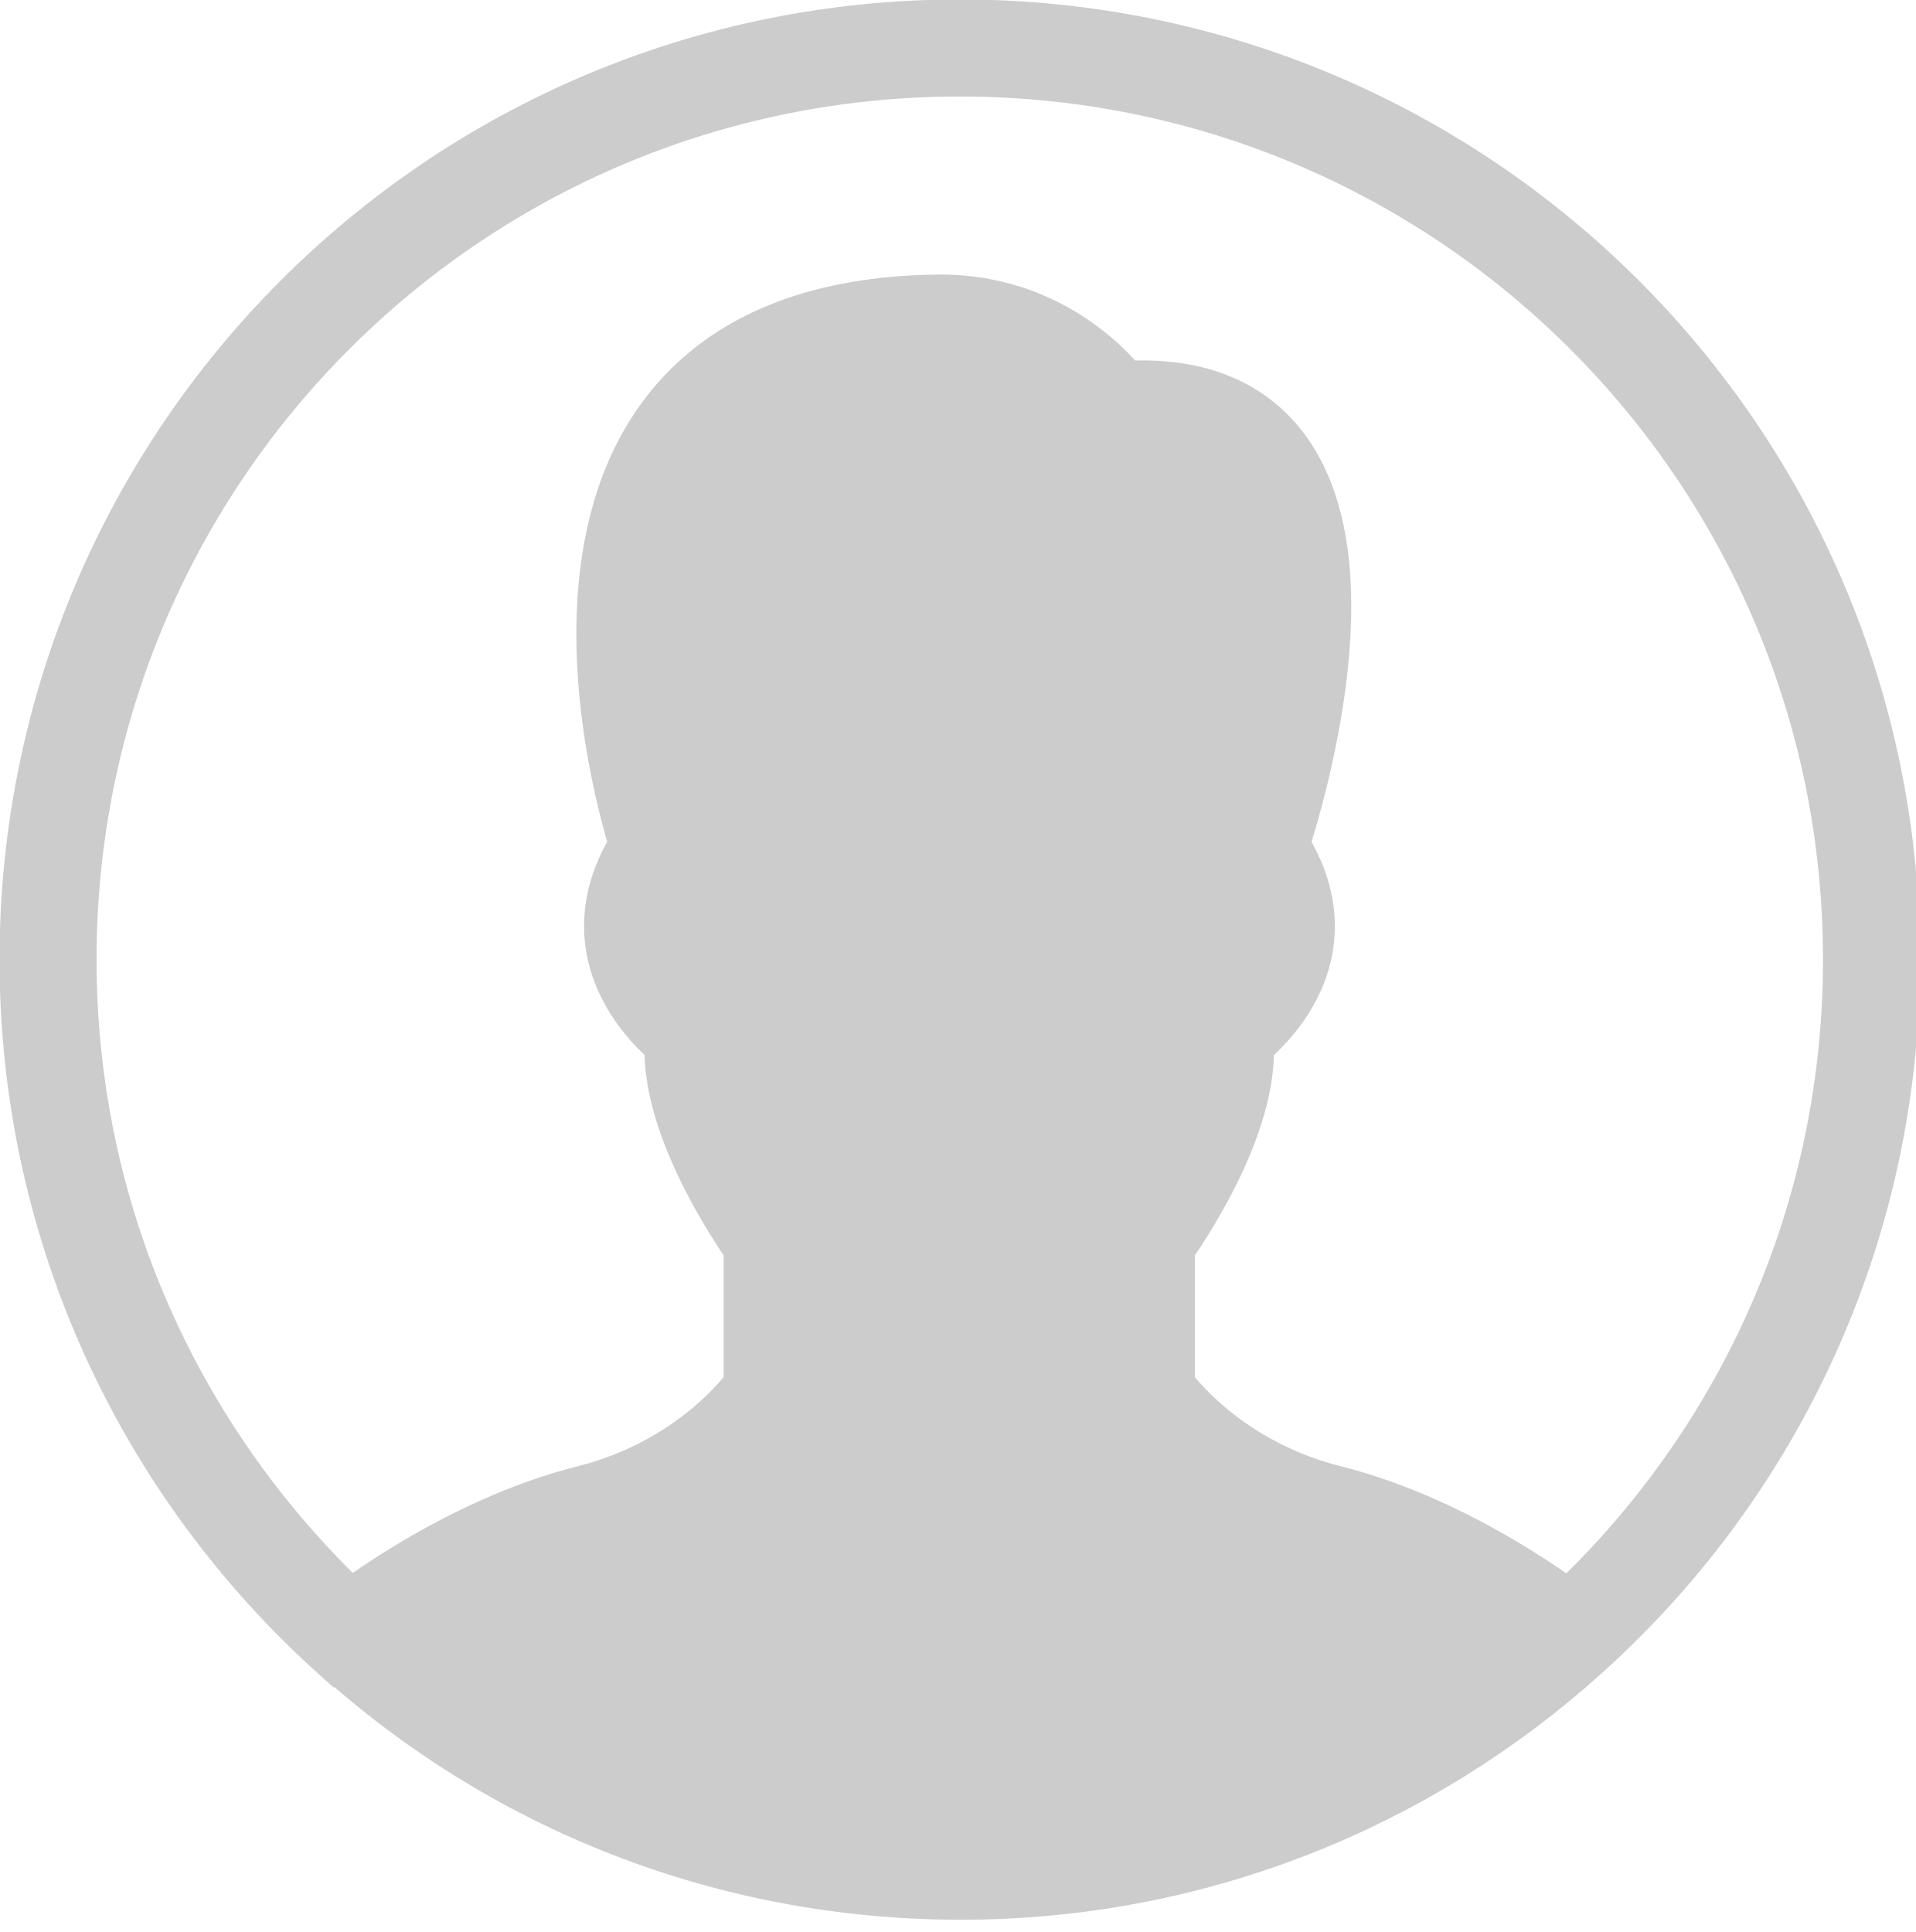
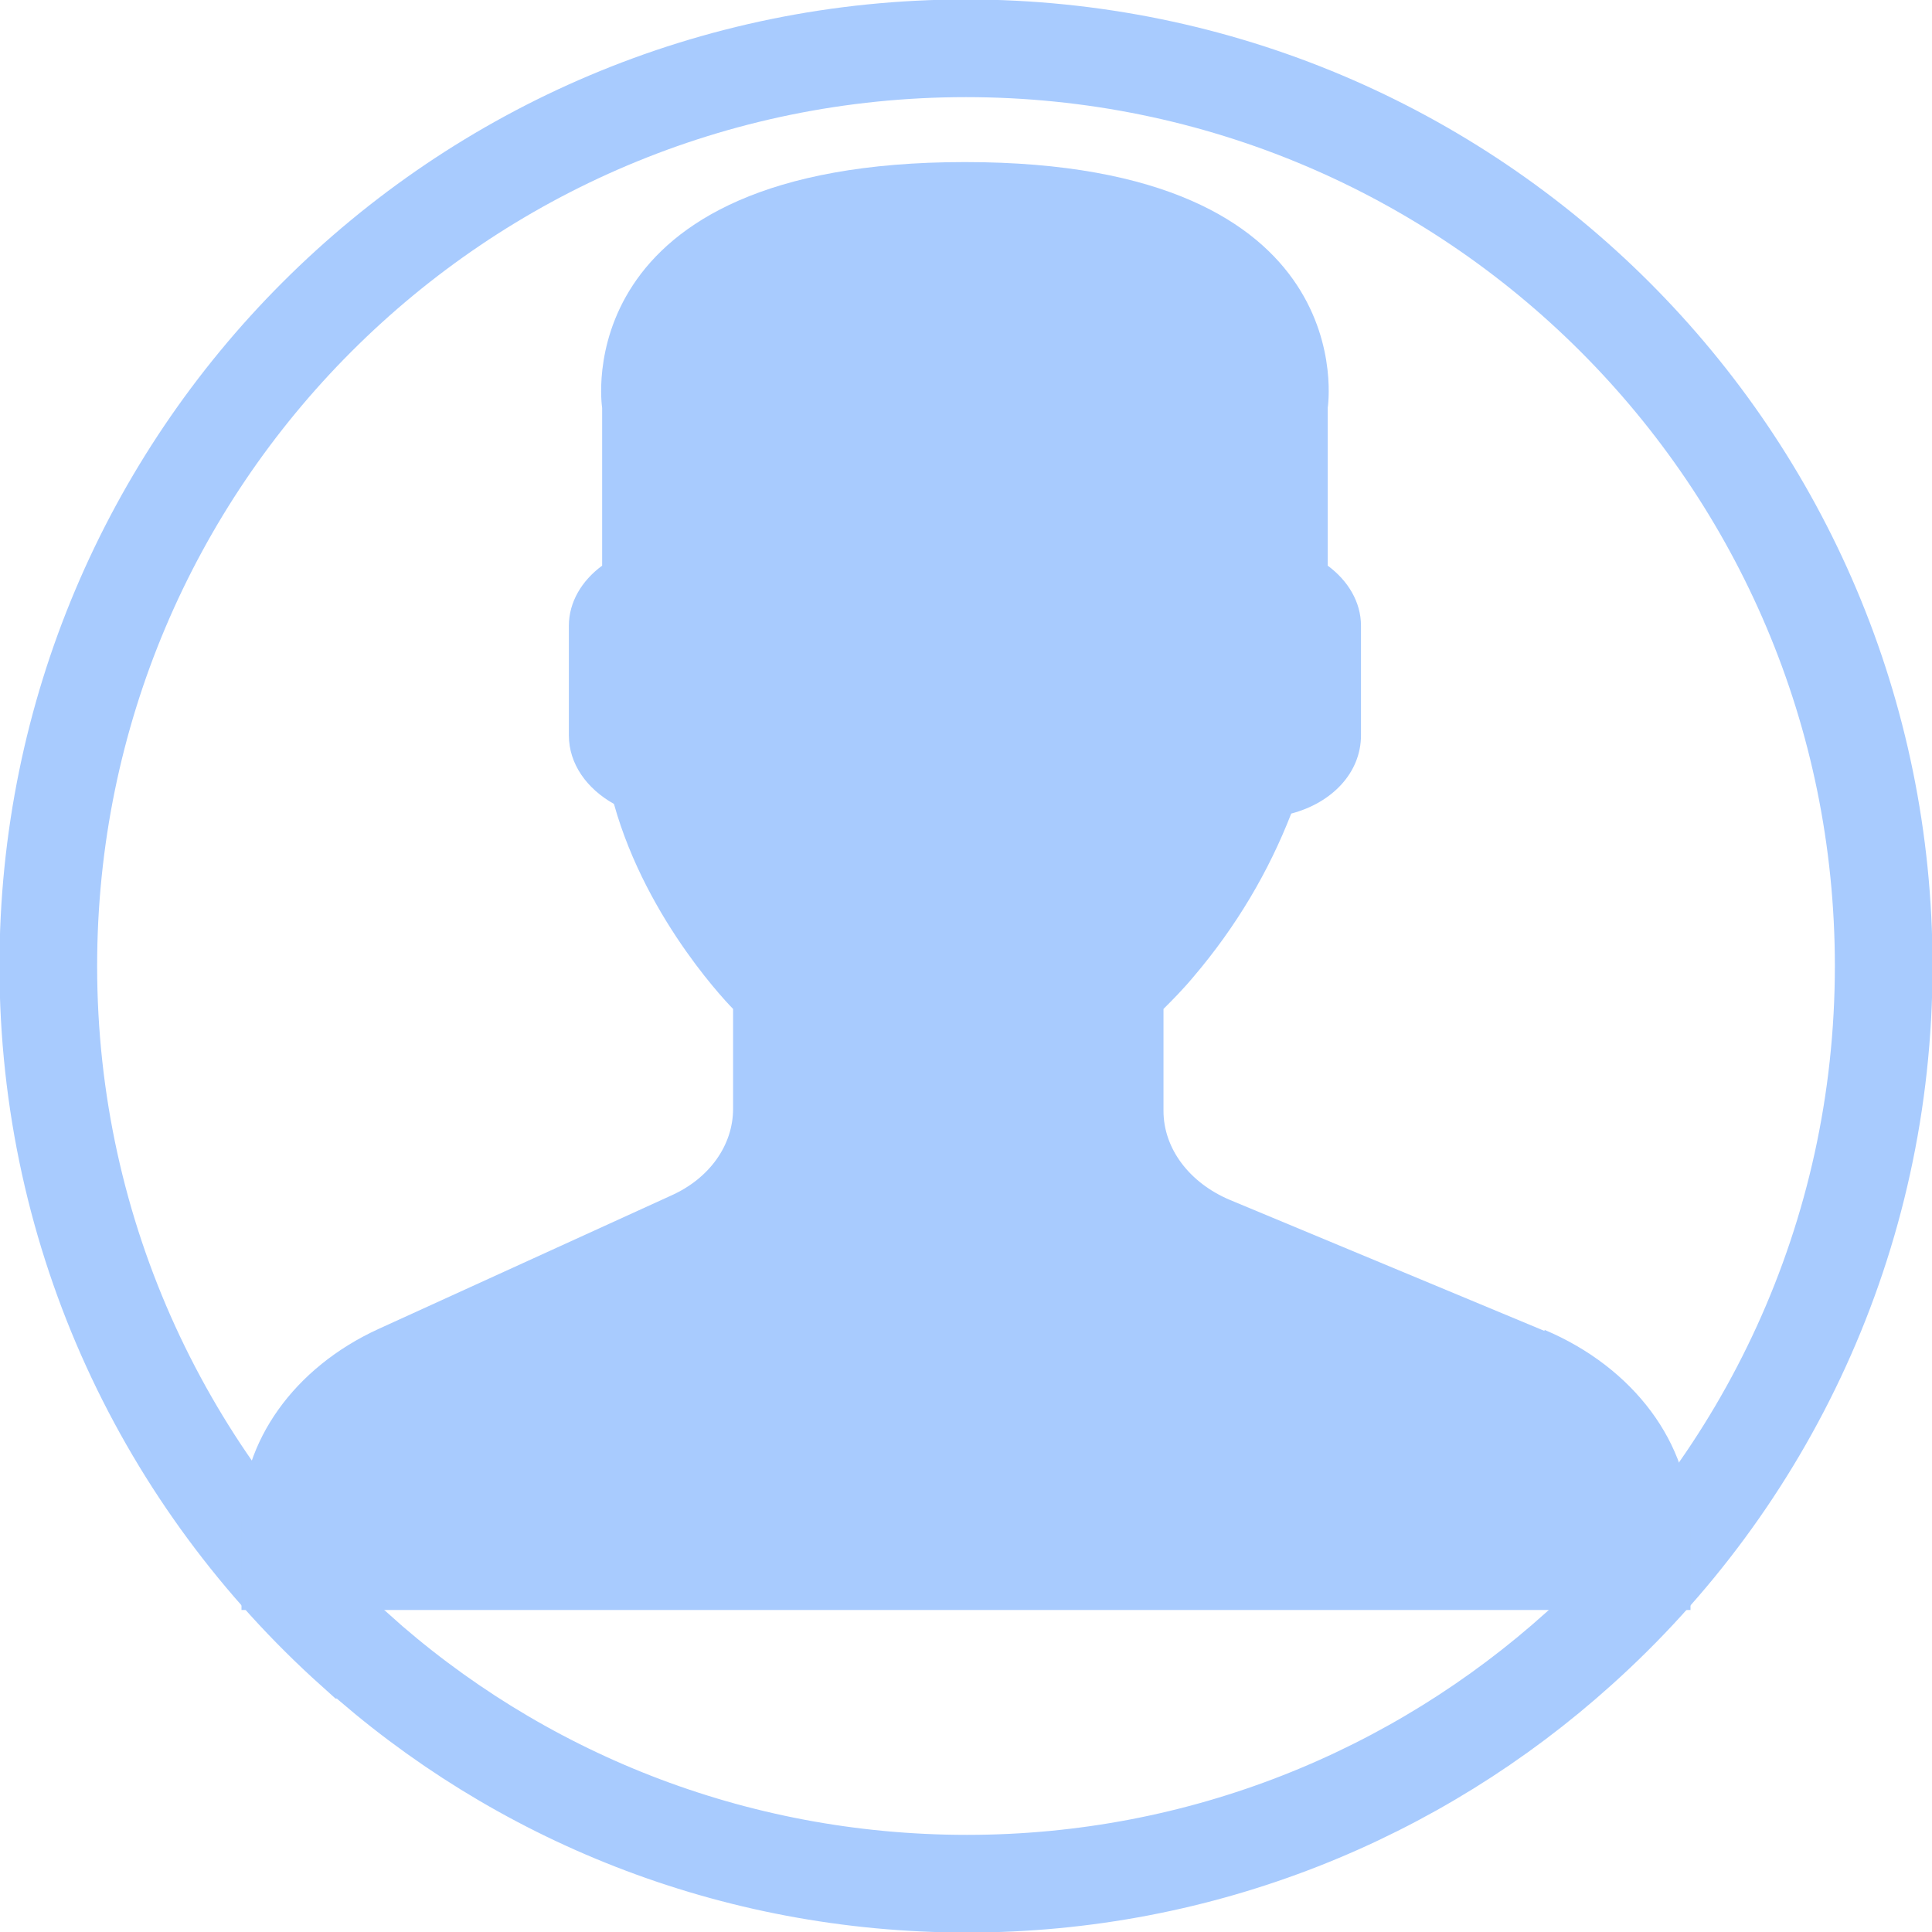
- <svg xmlns="http://www.w3.org/2000/svg" version="1.1" id="Layer_1" width="23.946" height="24.158" viewBox="0 0 1.796 1.812" enable-background="new 0 0 60 60" xml:space="preserve">
+ <svg xmlns="http://www.w3.org/2000/svg" version="1.1" id="Layer_1" width="24" height="24" viewBox="0 0 1.8 1.8" enable-background="new 0 0 60 60" xml:space="preserve">
  <defs id="defs11" />
-   <path fill="#cccccc" d="m 1.462,1.527 0.008,0.009 C 1.319,1.672 1.119,1.755 0.9,1.755 c -0.219,0 -0.419,-0.082 -0.57,-0.218 l 0.008,-0.01 c 0,0 0.1,-0.079 0.217,-0.108 0.117,-0.029 0.17,-0.112 0.17,-0.112 v -0.144 c 0,0 -0.085,-0.114 -0.073,-0.194 0,0 -0.106,-0.07 -0.032,-0.173 0,0 -0.17,-0.488 0.261,-0.493 0.109,-0.001 0.164,0.082 0.164,0.082 0.292,-0.029 0.136,0.411 0.136,0.411 0.073,0.103 -0.032,0.173 -0.032,0.173 0.012,0.079 -0.073,0.194 -0.073,0.194 v 0.144 c 0,0 0.053,0.082 0.17,0.112 0.117,0.029 0.217,0.108 0.217,0.108 z" id="path2" style="stroke-width:0.03" />
-   <path fill="none" stroke="#555555" stroke-width="0.091" stroke-linecap="round" stroke-linejoin="round" stroke-miterlimit="10" d="m 1.462,1.527 c 0,0 -0.1,-0.079 -0.217,-0.108 C 1.128,1.389 1.075,1.307 1.075,1.307 V 1.163 c 0,0 0.085,-0.114 0.073,-0.194 0,0 0.106,-0.07 0.032,-0.173 0,0 0.156,-0.441 -0.136,-0.411 0,0 -0.054,-0.083 -0.164,-0.082 -0.431,0.005 -0.261,0.493 -0.261,0.493 -0.073,0.103 0.032,0.173 0.032,0.173 -0.012,0.079 0.073,0.194 0.073,0.194 v 0.144 c 0,0 -0.053,0.082 -0.17,0.112 -0.117,0.029 -0.217,0.108 -0.217,0.108" id="path4" style="stroke:#cccccc;stroke-opacity:1" />
-   <path fill="none" stroke="#555555" stroke-width="0.091" stroke-miterlimit="10" d="M 0.33,1.537 C 0.155,1.38 0.045,1.153 0.045,0.9 c 0,-0.472 0.382,-0.855 0.855,-0.855 0.472,0 0.855,0.382 0.855,0.855 0,0.253 -0.11,0.48 -0.284,0.636 -0.151,0.136 -0.351,0.219 -0.57,0.219 -0.219,0 -0.419,-0.082 -0.57,-0.218 z" id="path6" style="stroke:#cccccc;stroke-opacity:1" />
+   <path fill="none" stroke="#555555" stroke-width="0.091" stroke-miterlimit="10" d="M 0.33,1.537 C 0.155,1.38 0.045,1.153 0.045,0.9 c 0,-0.472 0.382,-0.855 0.855,-0.855 0.472,0 0.855,0.382 0.855,0.855 0,0.253 -0.11,0.48 -0.284,0.636 -0.151,0.136 -0.351,0.219 -0.57,0.219 -0.219,0 -0.419,-0.082 -0.57,-0.218 z" id="path6" style="stroke:#a8cbfe;stroke-opacity:1;fill:none" />
+   <path style="fill:#a8cbfe;stroke-width:0.028;fill-opacity:1" d="M 1.439,1.24 1.146,1.118 c -0.038,-0.016 -0.062,-0.048 -0.062,-0.083 v -0.095 c 0.008,-0.008 0.018,-0.018 0.028,-0.03 0.04,-0.047 0.07,-0.098 0.091,-0.152 0.038,-0.01 0.065,-0.038 0.065,-0.073 v -0.102 c 0,-0.022 -0.012,-0.042 -0.031,-0.056 v -0.147 c 0,0 0.036,-0.229 -0.338,-0.229 -0.374,0 -0.338,0.229 -0.338,0.229 v 0.147 c -0.019,0.014 -0.031,0.034 -0.031,0.056 v 0.102 c 0,0.027 0.017,0.05 0.042,0.064 0.031,0.111 0.111,0.191 0.111,0.191 v 0.093 c 0,0.034 -0.022,0.065 -0.058,0.081 L 0.353,1.238 C 0.274,1.274 0.225,1.343 0.225,1.417 v 0.083 h 1.35 v -0.078 c 0,-0.077 -0.053,-0.148 -0.136,-0.183 z" id="path2720" />
</svg>
